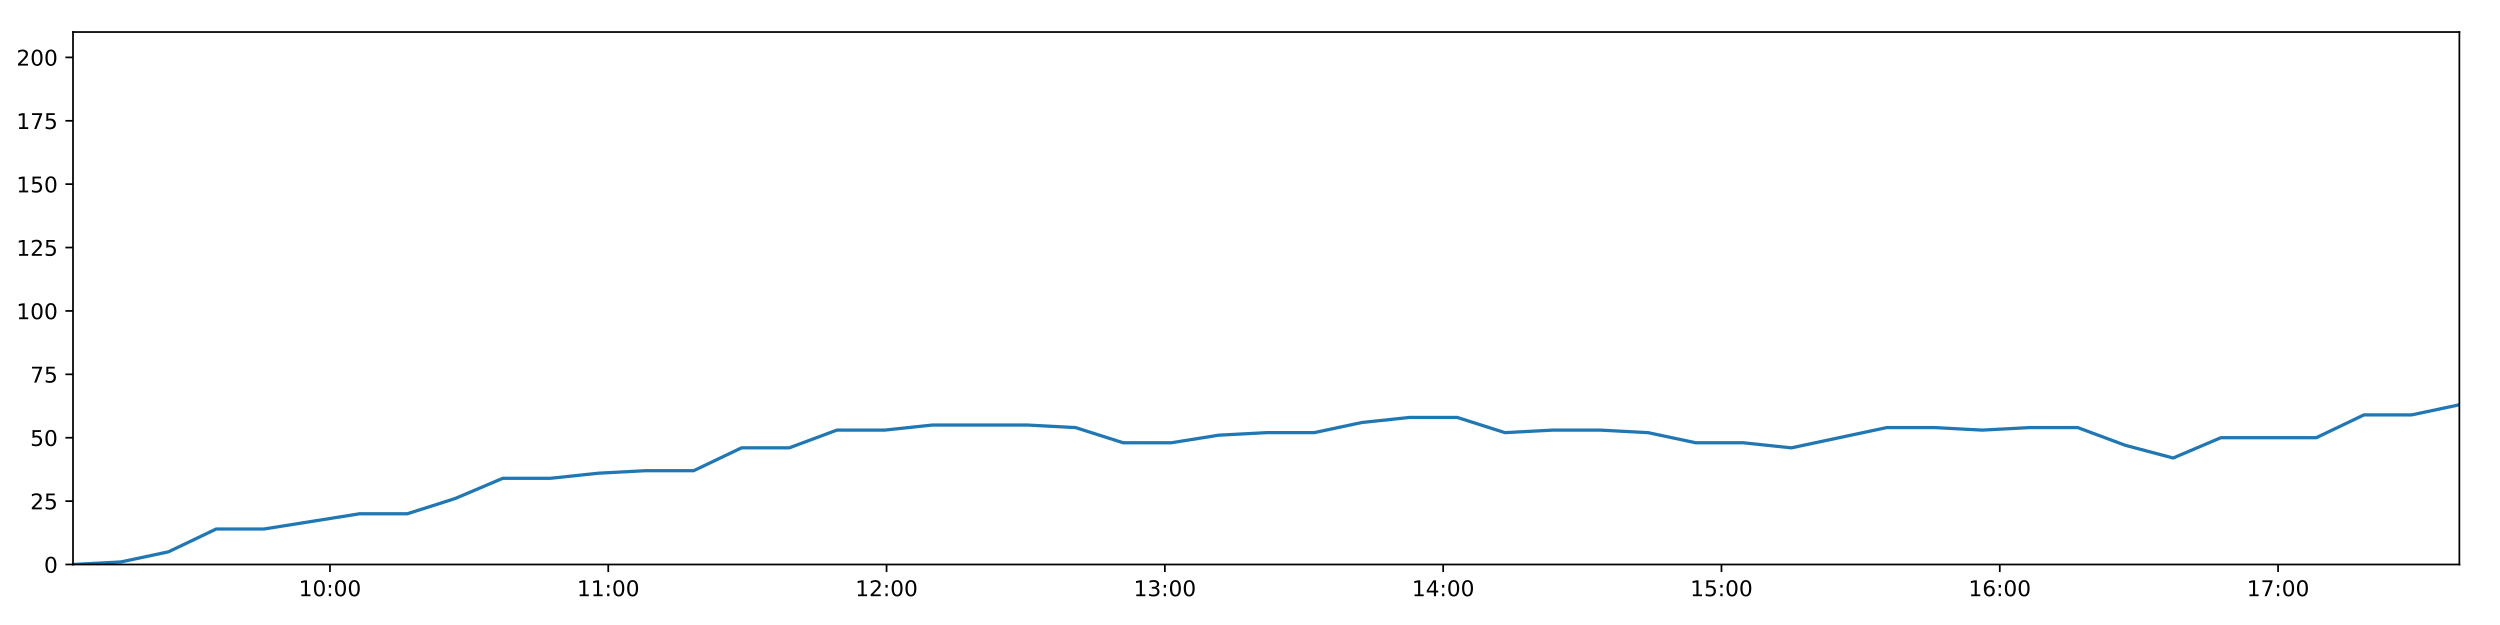
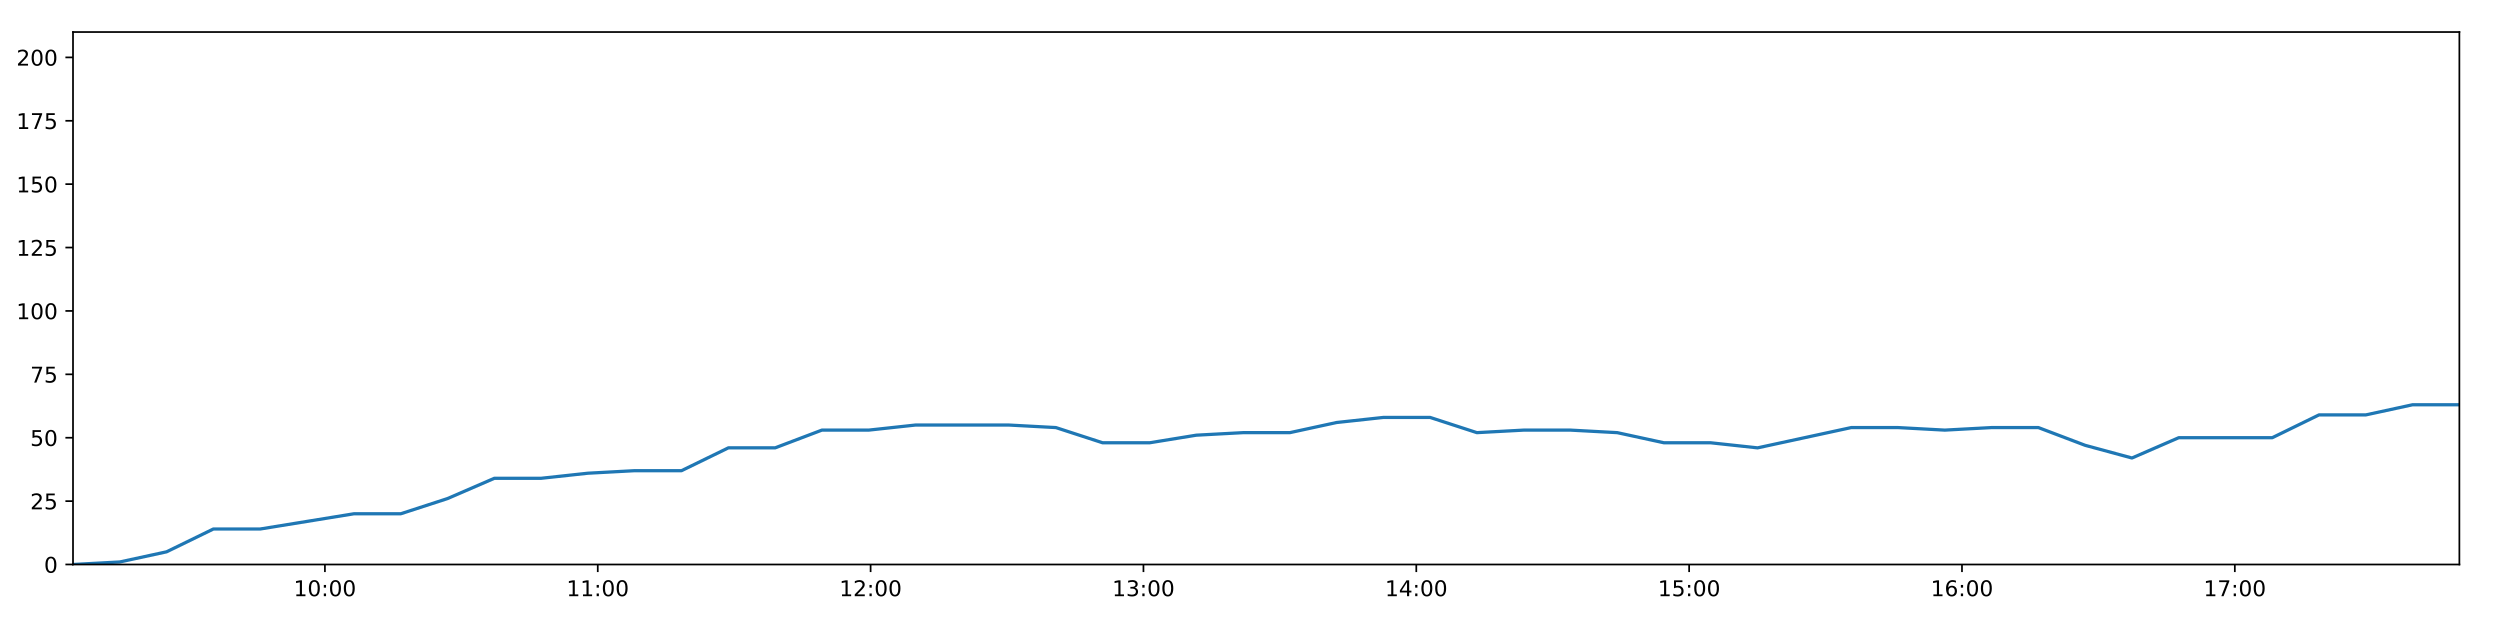
<svg xmlns="http://www.w3.org/2000/svg" xmlns:xlink="http://www.w3.org/1999/xlink" height="288pt" version="1.1" viewBox="0 0 1152 288" width="1152pt">
  <defs>
    <style type="text/css">
*{stroke-linecap:butt;stroke-linejoin:round;}
  </style>
  </defs>
  <g id="figure_1">
    <g id="patch_1">
      <path d="M 0 288  L 1152 288  L 1152 0  L 0 0  z " style="fill:#ffffff;" />
    </g>
    <g id="axes_1">
      <g id="patch_2">
        <path d="M 33.64 260.12  L 1133.28 260.12  L 1133.28 14.76  L 33.64 14.76  z " style="fill:#ffffff;" />
      </g>
      <g id="matplotlib.axis_1">
        <g id="xtick_1">
          <g id="line2d_1">
            <defs>
-               <path d="M 0 0  L 0 3.5  " id="m4ec691d7cd" style="stroke:#000000;stroke-width:0.8;" />
-             </defs>
-             <g>
-               <use style="stroke:#000000;stroke-width:0.8;" x="152.044" xlink:href="#m4ec691d7cd" y="260.12" />
+               <path d="M 0 0  L 0 3.5  " id="m63b46aab14" style="stroke:#000000;stroke-width:0.8;" />
+             </defs>
+             <g>
+               <use style="stroke:#000000;stroke-width:0.8;" x="149.722" xlink:href="#m63b46aab14" y="260.12" />
            </g>
          </g>
          <g id="text_1">
            <defs>
              <path d="M 12.406 8.297  L 28.516 8.297  L 28.516 63.922  L 10.984 60.406  L 10.984 69.391  L 28.422 72.906  L 38.281 72.906  L 38.281 8.297  L 54.391 8.297  L 54.391 0  L 12.406 0  z " id="DejaVuSans-49" />
              <path d="M 31.781 66.406  Q 24.172 66.406 20.328 58.906  Q 16.5 51.422 16.5 36.375  Q 16.5 21.391 20.328 13.891  Q 24.172 6.391 31.781 6.391  Q 39.453 6.391 43.281 13.891  Q 47.125 21.391 47.125 36.375  Q 47.125 51.422 43.281 58.906  Q 39.453 66.406 31.781 66.406  z M 31.781 74.219  Q 44.047 74.219 50.516 64.516  Q 56.984 54.828 56.984 36.375  Q 56.984 17.969 50.516 8.266  Q 44.047 -1.422 31.781 -1.422  Q 19.531 -1.422 13.062 8.266  Q 6.594 17.969 6.594 36.375  Q 6.594 54.828 13.062 64.516  Q 19.531 74.219 31.781 74.219  z " id="DejaVuSans-48" />
              <path d="M 11.719 12.406  L 22.016 12.406  L 22.016 0  L 11.719 0  z M 11.719 51.703  L 22.016 51.703  L 22.016 39.312  L 11.719 39.312  z " id="DejaVuSans-58" />
            </defs>
-             <g transform="translate(137.6348 274.7184)scale(0.1 -0.1)">
+             <g transform="translate(135.3127 274.7184)scale(0.1 -0.1)">
              <use xlink:href="#DejaVuSans-49" />
              <use x="63.623" xlink:href="#DejaVuSans-48" />
              <use x="127.246" xlink:href="#DejaVuSans-58" />
              <use x="160.938" xlink:href="#DejaVuSans-48" />
              <use x="224.561" xlink:href="#DejaVuSans-48" />
            </g>
          </g>
        </g>
        <g id="xtick_2">
          <g id="line2d_2">
            <g>
-               <use style="stroke:#000000;stroke-width:0.8;" x="280.286" xlink:href="#m4ec691d7cd" y="260.12" />
+               <use style="stroke:#000000;stroke-width:0.8;" x="275.449" xlink:href="#m63b46aab14" y="260.12" />
            </g>
          </g>
          <g id="text_2">
-             <g transform="translate(265.8763 274.7184)scale(0.1 -0.1)">
+             <g transform="translate(261.0392 274.7184)scale(0.1 -0.1)">
              <use xlink:href="#DejaVuSans-49" />
              <use x="63.623" xlink:href="#DejaVuSans-49" />
              <use x="127.246" xlink:href="#DejaVuSans-58" />
              <use x="160.938" xlink:href="#DejaVuSans-48" />
              <use x="224.561" xlink:href="#DejaVuSans-48" />
            </g>
          </g>
        </g>
        <g id="xtick_3">
          <g id="line2d_3">
            <g>
-               <use style="stroke:#000000;stroke-width:0.8;" x="408.527" xlink:href="#m4ec691d7cd" y="260.12" />
+               <use style="stroke:#000000;stroke-width:0.8;" x="401.175" xlink:href="#m63b46aab14" y="260.12" />
            </g>
          </g>
          <g id="text_3">
            <defs>
              <path d="M 19.188 8.297  L 53.609 8.297  L 53.609 0  L 7.328 0  L 7.328 8.297  Q 12.938 14.109 22.625 23.891  Q 32.328 33.688 34.812 36.531  Q 39.547 41.844 41.422 45.531  Q 43.312 49.219 43.312 52.781  Q 43.312 58.594 39.234 62.25  Q 35.156 65.922 28.609 65.922  Q 23.969 65.922 18.812 64.312  Q 13.672 62.703 7.812 59.422  L 7.812 69.391  Q 13.766 71.781 18.938 73  Q 24.125 74.219 28.422 74.219  Q 39.75 74.219 46.484 68.547  Q 53.219 62.891 53.219 53.422  Q 53.219 48.922 51.531 44.891  Q 49.859 40.875 45.406 35.406  Q 44.188 33.984 37.641 27.219  Q 31.109 20.453 19.188 8.297  z " id="DejaVuSans-50" />
            </defs>
-             <g transform="translate(394.1178 274.7184)scale(0.1 -0.1)">
+             <g transform="translate(386.7657 274.7184)scale(0.1 -0.1)">
              <use xlink:href="#DejaVuSans-49" />
              <use x="63.623" xlink:href="#DejaVuSans-50" />
              <use x="127.246" xlink:href="#DejaVuSans-58" />
              <use x="160.938" xlink:href="#DejaVuSans-48" />
              <use x="224.561" xlink:href="#DejaVuSans-48" />
            </g>
          </g>
        </g>
        <g id="xtick_4">
          <g id="line2d_4">
            <g>
-               <use style="stroke:#000000;stroke-width:0.8;" x="536.769" xlink:href="#m4ec691d7cd" y="260.12" />
+               <use style="stroke:#000000;stroke-width:0.8;" x="526.902" xlink:href="#m63b46aab14" y="260.12" />
            </g>
          </g>
          <g id="text_4">
            <defs>
              <path d="M 40.578 39.312  Q 47.656 37.797 51.625 33  Q 55.609 28.219 55.609 21.188  Q 55.609 10.406 48.188 4.484  Q 40.766 -1.422 27.094 -1.422  Q 22.516 -1.422 17.656 -0.516  Q 12.797 0.391 7.625 2.203  L 7.625 11.719  Q 11.719 9.328 16.594 8.109  Q 21.484 6.891 26.812 6.891  Q 36.078 6.891 40.938 10.547  Q 45.797 14.203 45.797 21.188  Q 45.797 27.641 41.281 31.266  Q 36.766 34.906 28.719 34.906  L 20.219 34.906  L 20.219 43.016  L 29.109 43.016  Q 36.375 43.016 40.234 45.922  Q 44.094 48.828 44.094 54.297  Q 44.094 59.906 40.109 62.906  Q 36.141 65.922 28.719 65.922  Q 24.656 65.922 20.016 65.031  Q 15.375 64.156 9.812 62.312  L 9.812 71.094  Q 15.438 72.656 20.344 73.438  Q 25.25 74.219 29.594 74.219  Q 40.828 74.219 47.359 69.109  Q 53.906 64.016 53.906 55.328  Q 53.906 49.266 50.438 45.094  Q 46.969 40.922 40.578 39.312  z " id="DejaVuSans-51" />
            </defs>
-             <g transform="translate(522.3593 274.7184)scale(0.1 -0.1)">
+             <g transform="translate(512.4922 274.7184)scale(0.1 -0.1)">
              <use xlink:href="#DejaVuSans-49" />
              <use x="63.623" xlink:href="#DejaVuSans-51" />
              <use x="127.246" xlink:href="#DejaVuSans-58" />
              <use x="160.938" xlink:href="#DejaVuSans-48" />
              <use x="224.561" xlink:href="#DejaVuSans-48" />
            </g>
          </g>
        </g>
        <g id="xtick_5">
          <g id="line2d_5">
            <g>
-               <use style="stroke:#000000;stroke-width:0.8;" x="665.01" xlink:href="#m4ec691d7cd" y="260.12" />
+               <use style="stroke:#000000;stroke-width:0.8;" x="652.628" xlink:href="#m63b46aab14" y="260.12" />
            </g>
          </g>
          <g id="text_5">
            <defs>
              <path d="M 37.797 64.312  L 12.891 25.391  L 37.797 25.391  z M 35.203 72.906  L 47.609 72.906  L 47.609 25.391  L 58.016 25.391  L 58.016 17.188  L 47.609 17.188  L 47.609 0  L 37.797 0  L 37.797 17.188  L 4.891 17.188  L 4.891 26.703  z " id="DejaVuSans-52" />
            </defs>
-             <g transform="translate(650.6008 274.7184)scale(0.1 -0.1)">
+             <g transform="translate(638.2187 274.7184)scale(0.1 -0.1)">
              <use xlink:href="#DejaVuSans-49" />
              <use x="63.623" xlink:href="#DejaVuSans-52" />
              <use x="127.246" xlink:href="#DejaVuSans-58" />
              <use x="160.938" xlink:href="#DejaVuSans-48" />
              <use x="224.561" xlink:href="#DejaVuSans-48" />
            </g>
          </g>
        </g>
        <g id="xtick_6">
          <g id="line2d_6">
            <g>
-               <use style="stroke:#000000;stroke-width:0.8;" x="793.252" xlink:href="#m4ec691d7cd" y="260.12" />
+               <use style="stroke:#000000;stroke-width:0.8;" x="778.355" xlink:href="#m63b46aab14" y="260.12" />
            </g>
          </g>
          <g id="text_6">
            <defs>
              <path d="M 10.797 72.906  L 49.516 72.906  L 49.516 64.594  L 19.828 64.594  L 19.828 46.734  Q 21.969 47.469 24.109 47.828  Q 26.266 48.188 28.422 48.188  Q 40.625 48.188 47.75 41.5  Q 54.891 34.812 54.891 23.391  Q 54.891 11.625 47.562 5.094  Q 40.234 -1.422 26.906 -1.422  Q 22.312 -1.422 17.547 -0.641  Q 12.797 0.141 7.719 1.703  L 7.719 11.625  Q 12.109 9.234 16.797 8.062  Q 21.484 6.891 26.703 6.891  Q 35.156 6.891 40.078 11.328  Q 45.016 15.766 45.016 23.391  Q 45.016 31 40.078 35.438  Q 35.156 39.891 26.703 39.891  Q 22.75 39.891 18.812 39.016  Q 14.891 38.141 10.797 36.281  z " id="DejaVuSans-53" />
            </defs>
-             <g transform="translate(778.8424 274.7184)scale(0.1 -0.1)">
+             <g transform="translate(763.9452 274.7184)scale(0.1 -0.1)">
              <use xlink:href="#DejaVuSans-49" />
              <use x="63.623" xlink:href="#DejaVuSans-53" />
              <use x="127.246" xlink:href="#DejaVuSans-58" />
              <use x="160.938" xlink:href="#DejaVuSans-48" />
              <use x="224.561" xlink:href="#DejaVuSans-48" />
            </g>
          </g>
        </g>
        <g id="xtick_7">
          <g id="line2d_7">
            <g>
-               <use style="stroke:#000000;stroke-width:0.8;" x="921.493" xlink:href="#m4ec691d7cd" y="260.12" />
+               <use style="stroke:#000000;stroke-width:0.8;" x="904.081" xlink:href="#m63b46aab14" y="260.12" />
            </g>
          </g>
          <g id="text_7">
            <defs>
              <path d="M 33.016 40.375  Q 26.375 40.375 22.484 35.828  Q 18.609 31.297 18.609 23.391  Q 18.609 15.531 22.484 10.953  Q 26.375 6.391 33.016 6.391  Q 39.656 6.391 43.531 10.953  Q 47.406 15.531 47.406 23.391  Q 47.406 31.297 43.531 35.828  Q 39.656 40.375 33.016 40.375  z M 52.594 71.297  L 52.594 62.312  Q 48.875 64.062 45.094 64.984  Q 41.312 65.922 37.594 65.922  Q 27.828 65.922 22.672 59.328  Q 17.531 52.734 16.797 39.406  Q 19.672 43.656 24.016 45.922  Q 28.375 48.188 33.594 48.188  Q 44.578 48.188 50.953 41.516  Q 57.328 34.859 57.328 23.391  Q 57.328 12.156 50.688 5.359  Q 44.047 -1.422 33.016 -1.422  Q 20.359 -1.422 13.672 8.266  Q 6.984 17.969 6.984 36.375  Q 6.984 53.656 15.188 63.938  Q 23.391 74.219 37.203 74.219  Q 40.922 74.219 44.703 73.484  Q 48.484 72.75 52.594 71.297  z " id="DejaVuSans-54" />
            </defs>
-             <g transform="translate(907.0839 274.7184)scale(0.1 -0.1)">
+             <g transform="translate(889.6717 274.7184)scale(0.1 -0.1)">
              <use xlink:href="#DejaVuSans-49" />
              <use x="63.623" xlink:href="#DejaVuSans-54" />
              <use x="127.246" xlink:href="#DejaVuSans-58" />
              <use x="160.938" xlink:href="#DejaVuSans-48" />
              <use x="224.561" xlink:href="#DejaVuSans-48" />
            </g>
          </g>
        </g>
        <g id="xtick_8">
          <g id="line2d_8">
            <g>
-               <use style="stroke:#000000;stroke-width:0.8;" x="1049.735" xlink:href="#m4ec691d7cd" y="260.12" />
+               <use style="stroke:#000000;stroke-width:0.8;" x="1029.808" xlink:href="#m63b46aab14" y="260.12" />
            </g>
          </g>
          <g id="text_8">
            <defs>
              <path d="M 8.203 72.906  L 55.078 72.906  L 55.078 68.703  L 28.609 0  L 18.312 0  L 43.219 64.594  L 8.203 64.594  z " id="DejaVuSans-55" />
            </defs>
-             <g transform="translate(1035.325 274.7184)scale(0.1 -0.1)">
+             <g transform="translate(1015.398 274.7184)scale(0.1 -0.1)">
              <use xlink:href="#DejaVuSans-49" />
              <use x="63.623" xlink:href="#DejaVuSans-55" />
              <use x="127.246" xlink:href="#DejaVuSans-58" />
              <use x="160.938" xlink:href="#DejaVuSans-48" />
              <use x="224.561" xlink:href="#DejaVuSans-48" />
            </g>
          </g>
        </g>
      </g>
      <g id="matplotlib.axis_2">
        <g id="ytick_1">
          <g id="line2d_9">
            <defs>
-               <path d="M 0 0  L -3.5 0  " id="m40b67b4547" style="stroke:#000000;stroke-width:0.8;" />
-             </defs>
-             <g>
-               <use style="stroke:#000000;stroke-width:0.8;" x="33.64" xlink:href="#m40b67b4547" y="260.12" />
+               <path d="M 0 0  L -3.5 0  " id="m6e69645ed8" style="stroke:#000000;stroke-width:0.8;" />
+             </defs>
+             <g>
+               <use style="stroke:#000000;stroke-width:0.8;" x="33.64" xlink:href="#m6e69645ed8" y="260.12" />
            </g>
          </g>
          <g id="text_9">
            <g transform="translate(20.2775 263.9192)scale(0.1 -0.1)">
              <use xlink:href="#DejaVuSans-48" />
            </g>
          </g>
        </g>
        <g id="ytick_2">
          <g id="line2d_10">
            <g>
-               <use style="stroke:#000000;stroke-width:0.8;" x="33.64" xlink:href="#m40b67b4547" y="230.91" />
+               <use style="stroke:#000000;stroke-width:0.8;" x="33.64" xlink:href="#m6e69645ed8" y="230.91" />
            </g>
          </g>
          <g id="text_10">
            <g transform="translate(13.915 234.7097)scale(0.1 -0.1)">
              <use xlink:href="#DejaVuSans-50" />
              <use x="63.623" xlink:href="#DejaVuSans-53" />
            </g>
          </g>
        </g>
        <g id="ytick_3">
          <g id="line2d_11">
            <g>
-               <use style="stroke:#000000;stroke-width:0.8;" x="33.64" xlink:href="#m40b67b4547" y="201.701" />
+               <use style="stroke:#000000;stroke-width:0.8;" x="33.64" xlink:href="#m6e69645ed8" y="201.701" />
            </g>
          </g>
          <g id="text_11">
            <g transform="translate(13.915 205.5002)scale(0.1 -0.1)">
              <use xlink:href="#DejaVuSans-53" />
              <use x="63.623" xlink:href="#DejaVuSans-48" />
            </g>
          </g>
        </g>
        <g id="ytick_4">
          <g id="line2d_12">
            <g>
-               <use style="stroke:#000000;stroke-width:0.8;" x="33.64" xlink:href="#m40b67b4547" y="172.491" />
+               <use style="stroke:#000000;stroke-width:0.8;" x="33.64" xlink:href="#m6e69645ed8" y="172.491" />
            </g>
          </g>
          <g id="text_12">
            <g transform="translate(13.915 176.2906)scale(0.1 -0.1)">
              <use xlink:href="#DejaVuSans-55" />
              <use x="63.623" xlink:href="#DejaVuSans-53" />
            </g>
          </g>
        </g>
        <g id="ytick_5">
          <g id="line2d_13">
            <g>
-               <use style="stroke:#000000;stroke-width:0.8;" x="33.64" xlink:href="#m40b67b4547" y="143.282" />
+               <use style="stroke:#000000;stroke-width:0.8;" x="33.64" xlink:href="#m6e69645ed8" y="143.282" />
            </g>
          </g>
          <g id="text_13">
            <g transform="translate(7.5525 147.0811)scale(0.1 -0.1)">
              <use xlink:href="#DejaVuSans-49" />
              <use x="63.623" xlink:href="#DejaVuSans-48" />
              <use x="127.246" xlink:href="#DejaVuSans-48" />
            </g>
          </g>
        </g>
        <g id="ytick_6">
          <g id="line2d_14">
            <g>
-               <use style="stroke:#000000;stroke-width:0.8;" x="33.64" xlink:href="#m40b67b4547" y="114.072" />
+               <use style="stroke:#000000;stroke-width:0.8;" x="33.64" xlink:href="#m6e69645ed8" y="114.072" />
            </g>
          </g>
          <g id="text_14">
            <g transform="translate(7.5525 117.8716)scale(0.1 -0.1)">
              <use xlink:href="#DejaVuSans-49" />
              <use x="63.623" xlink:href="#DejaVuSans-50" />
              <use x="127.246" xlink:href="#DejaVuSans-53" />
            </g>
          </g>
        </g>
        <g id="ytick_7">
          <g id="line2d_15">
            <g>
-               <use style="stroke:#000000;stroke-width:0.8;" x="33.64" xlink:href="#m40b67b4547" y="84.863" />
+               <use style="stroke:#000000;stroke-width:0.8;" x="33.64" xlink:href="#m6e69645ed8" y="84.863" />
            </g>
          </g>
          <g id="text_15">
            <g transform="translate(7.5525 88.66208)scale(0.1 -0.1)">
              <use xlink:href="#DejaVuSans-49" />
              <use x="63.623" xlink:href="#DejaVuSans-53" />
              <use x="127.246" xlink:href="#DejaVuSans-48" />
            </g>
          </g>
        </g>
        <g id="ytick_8">
          <g id="line2d_16">
            <g>
-               <use style="stroke:#000000;stroke-width:0.8;" x="33.64" xlink:href="#m40b67b4547" y="55.653" />
+               <use style="stroke:#000000;stroke-width:0.8;" x="33.64" xlink:href="#m6e69645ed8" y="55.653" />
            </g>
          </g>
          <g id="text_16">
            <g transform="translate(7.5525 59.45255)scale(0.1 -0.1)">
              <use xlink:href="#DejaVuSans-49" />
              <use x="63.623" xlink:href="#DejaVuSans-55" />
              <use x="127.246" xlink:href="#DejaVuSans-53" />
            </g>
          </g>
        </g>
        <g id="ytick_9">
          <g id="line2d_17">
            <g>
-               <use style="stroke:#000000;stroke-width:0.8;" x="33.64" xlink:href="#m40b67b4547" y="26.444" />
+               <use style="stroke:#000000;stroke-width:0.8;" x="33.64" xlink:href="#m6e69645ed8" y="26.444" />
            </g>
          </g>
          <g id="text_17">
            <g transform="translate(7.5525 30.24303)scale(0.1 -0.1)">
              <use xlink:href="#DejaVuSans-50" />
              <use x="63.623" xlink:href="#DejaVuSans-48" />
              <use x="127.246" xlink:href="#DejaVuSans-48" />
            </g>
          </g>
        </g>
      </g>
      <g id="line2d_18">
-         <path clip-path="url(#p4891c3e5d9)" d="M 33.64 260.12  L 55.624 258.952  L 77.608 254.278  L 99.613 243.763  L 121.623 243.763  L 143.635 240.258  L 165.638 236.752  L 187.651 236.752  L 209.661 229.742  L 231.674 220.395  L 253.663 220.395  L 275.641 218.058  L 297.623 216.89  L 319.653 216.89  L 341.664 206.374  L 363.65 206.374  L 385.627 198.196  L 407.629 198.196  L 429.608 195.859  L 451.568 195.859  L 473.547 195.859  L 495.607 197.027  L 517.593 204.038  L 539.641 204.038  L 561.611 200.533  L 583.593 199.364  L 605.574 199.364  L 627.555 194.691  L 649.538 192.354  L 671.514 192.354  L 693.493 199.364  L 715.477 198.196  L 737.484 198.196  L 759.464 199.364  L 781.433 204.038  L 803.411 204.038  L 825.428 206.374  L 847.432 201.701  L 869.437 197.027  L 891.442 197.027  L 913.405 198.196  L 935.392 197.027  L 957.408 197.027  L 979.39 205.206  L 1001.379 211.048  L 1023.357 201.701  L 1045.337 201.701  L 1067.315 201.701  L 1089.296 191.186  L 1111.3 191.186  L 1133.28 186.512  " style="fill:none;stroke:#1f77b4;stroke-linecap:square;stroke-width:1.5;" />
+         <path clip-path="url(#p278e3a21cc)" d="M 33.64 260.12  L 55.193 258.952  L 76.746 254.278  L 98.319 243.763  L 119.898 243.763  L 141.478 240.258  L 163.049 236.752  L 184.631 236.752  L 206.209 229.742  L 227.791 220.395  L 249.348 220.395  L 270.895 218.058  L 292.446 216.89  L 314.044 216.89  L 335.624 206.374  L 357.178 206.374  L 378.724 198.196  L 400.294 198.196  L 421.842 195.859  L 443.372 195.859  L 464.92 195.859  L 486.547 197.027  L 508.101 204.038  L 529.717 204.038  L 551.256 200.533  L 572.808 199.364  L 594.357 199.364  L 615.908 194.691  L 637.459 192.354  L 659.004 192.354  L 680.552 199.364  L 702.105 198.196  L 723.681 198.196  L 745.229 199.364  L 766.767 204.038  L 788.314 204.038  L 809.9 206.374  L 831.472 201.701  L 853.045 197.027  L 874.619 197.027  L 896.151 198.196  L 917.707 197.027  L 939.292 197.027  L 960.843 205.206  L 982.4 211.048  L 1003.947 201.701  L 1025.496 201.701  L 1047.043 201.701  L 1068.593 191.186  L 1090.166 191.186  L 1111.714 186.512  L 1133.28 186.512  " style="fill:none;stroke:#1f77b4;stroke-linecap:square;stroke-width:1.5;" />
      </g>
      <g id="patch_3">
        <path d="M 33.64 260.12  L 33.64 14.76  " style="fill:none;stroke:#000000;stroke-linecap:square;stroke-linejoin:miter;stroke-width:0.8;" />
      </g>
      <g id="patch_4">
        <path d="M 1133.28 260.12  L 1133.28 14.76  " style="fill:none;stroke:#000000;stroke-linecap:square;stroke-linejoin:miter;stroke-width:0.8;" />
      </g>
      <g id="patch_5">
        <path d="M 33.64 260.12  L 1133.28 260.12  " style="fill:none;stroke:#000000;stroke-linecap:square;stroke-linejoin:miter;stroke-width:0.8;" />
      </g>
      <g id="patch_6">
        <path d="M 33.64 14.76  L 1133.28 14.76  " style="fill:none;stroke:#000000;stroke-linecap:square;stroke-linejoin:miter;stroke-width:0.8;" />
      </g>
    </g>
  </g>
  <defs>
-     <clipPath id="p4891c3e5d9">
+     <clipPath id="p278e3a21cc">
      <rect height="245.36" width="1099.64" x="33.64" y="14.76" />
    </clipPath>
  </defs>
</svg>
